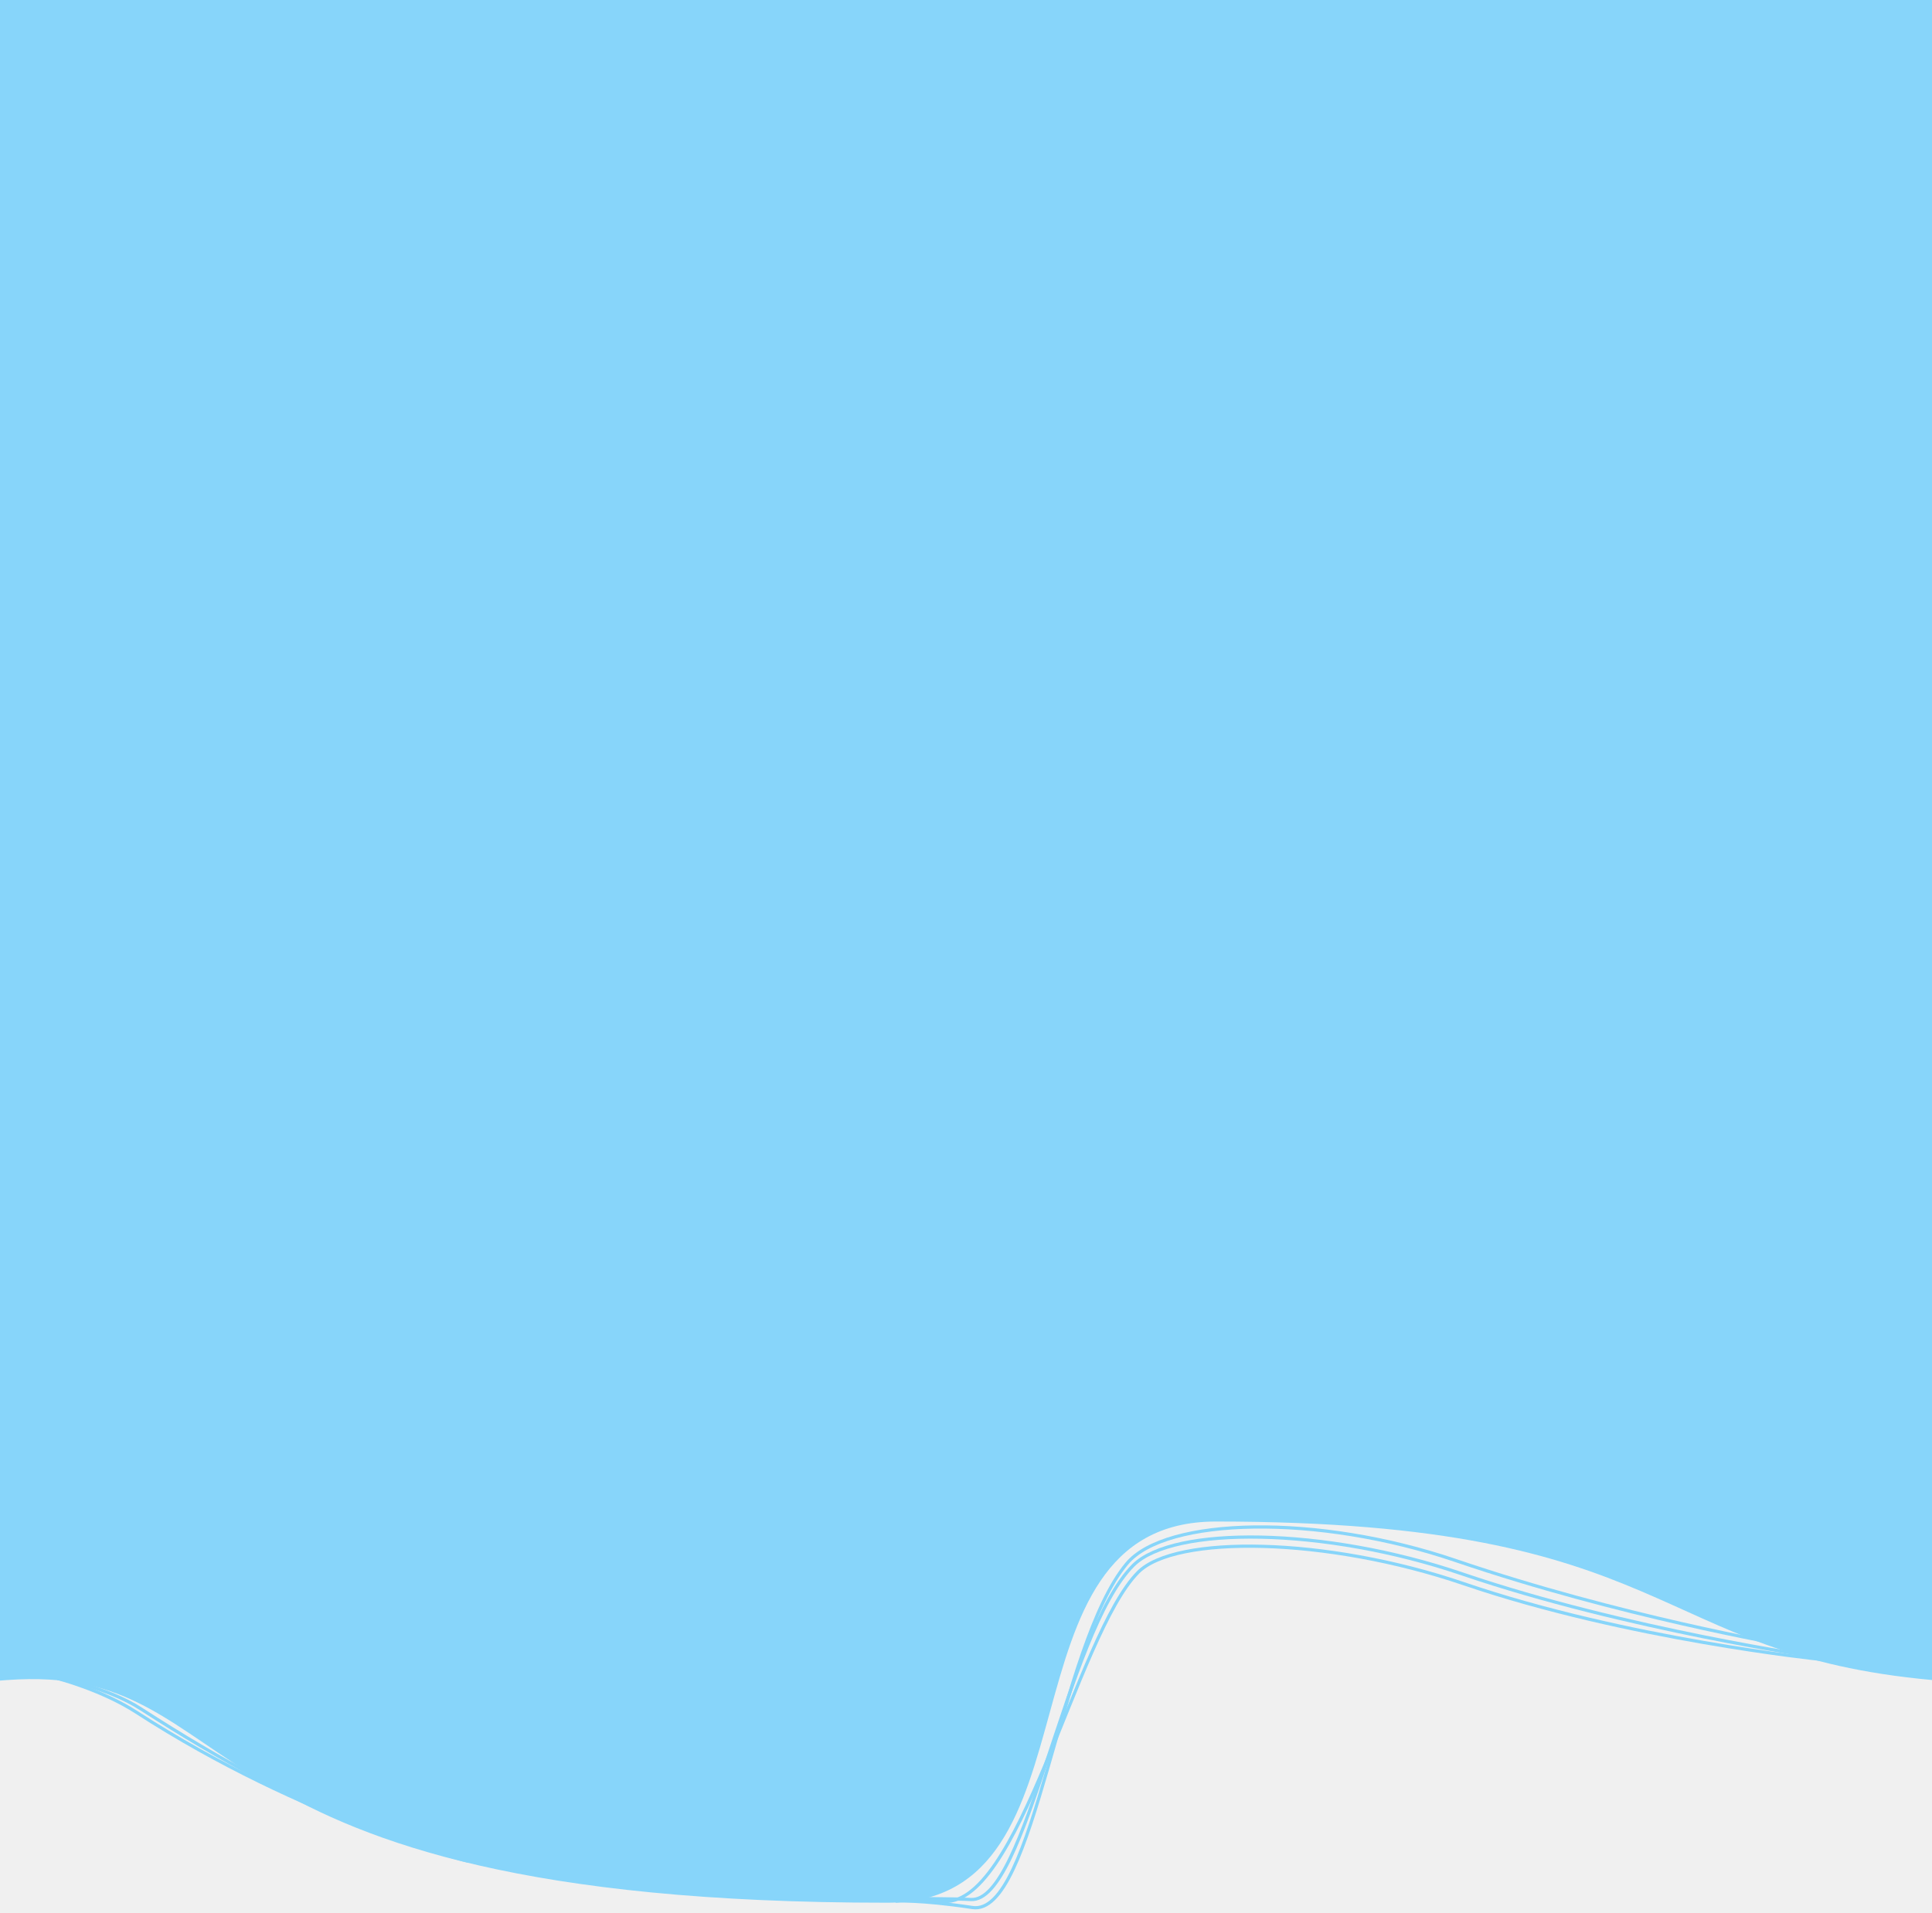
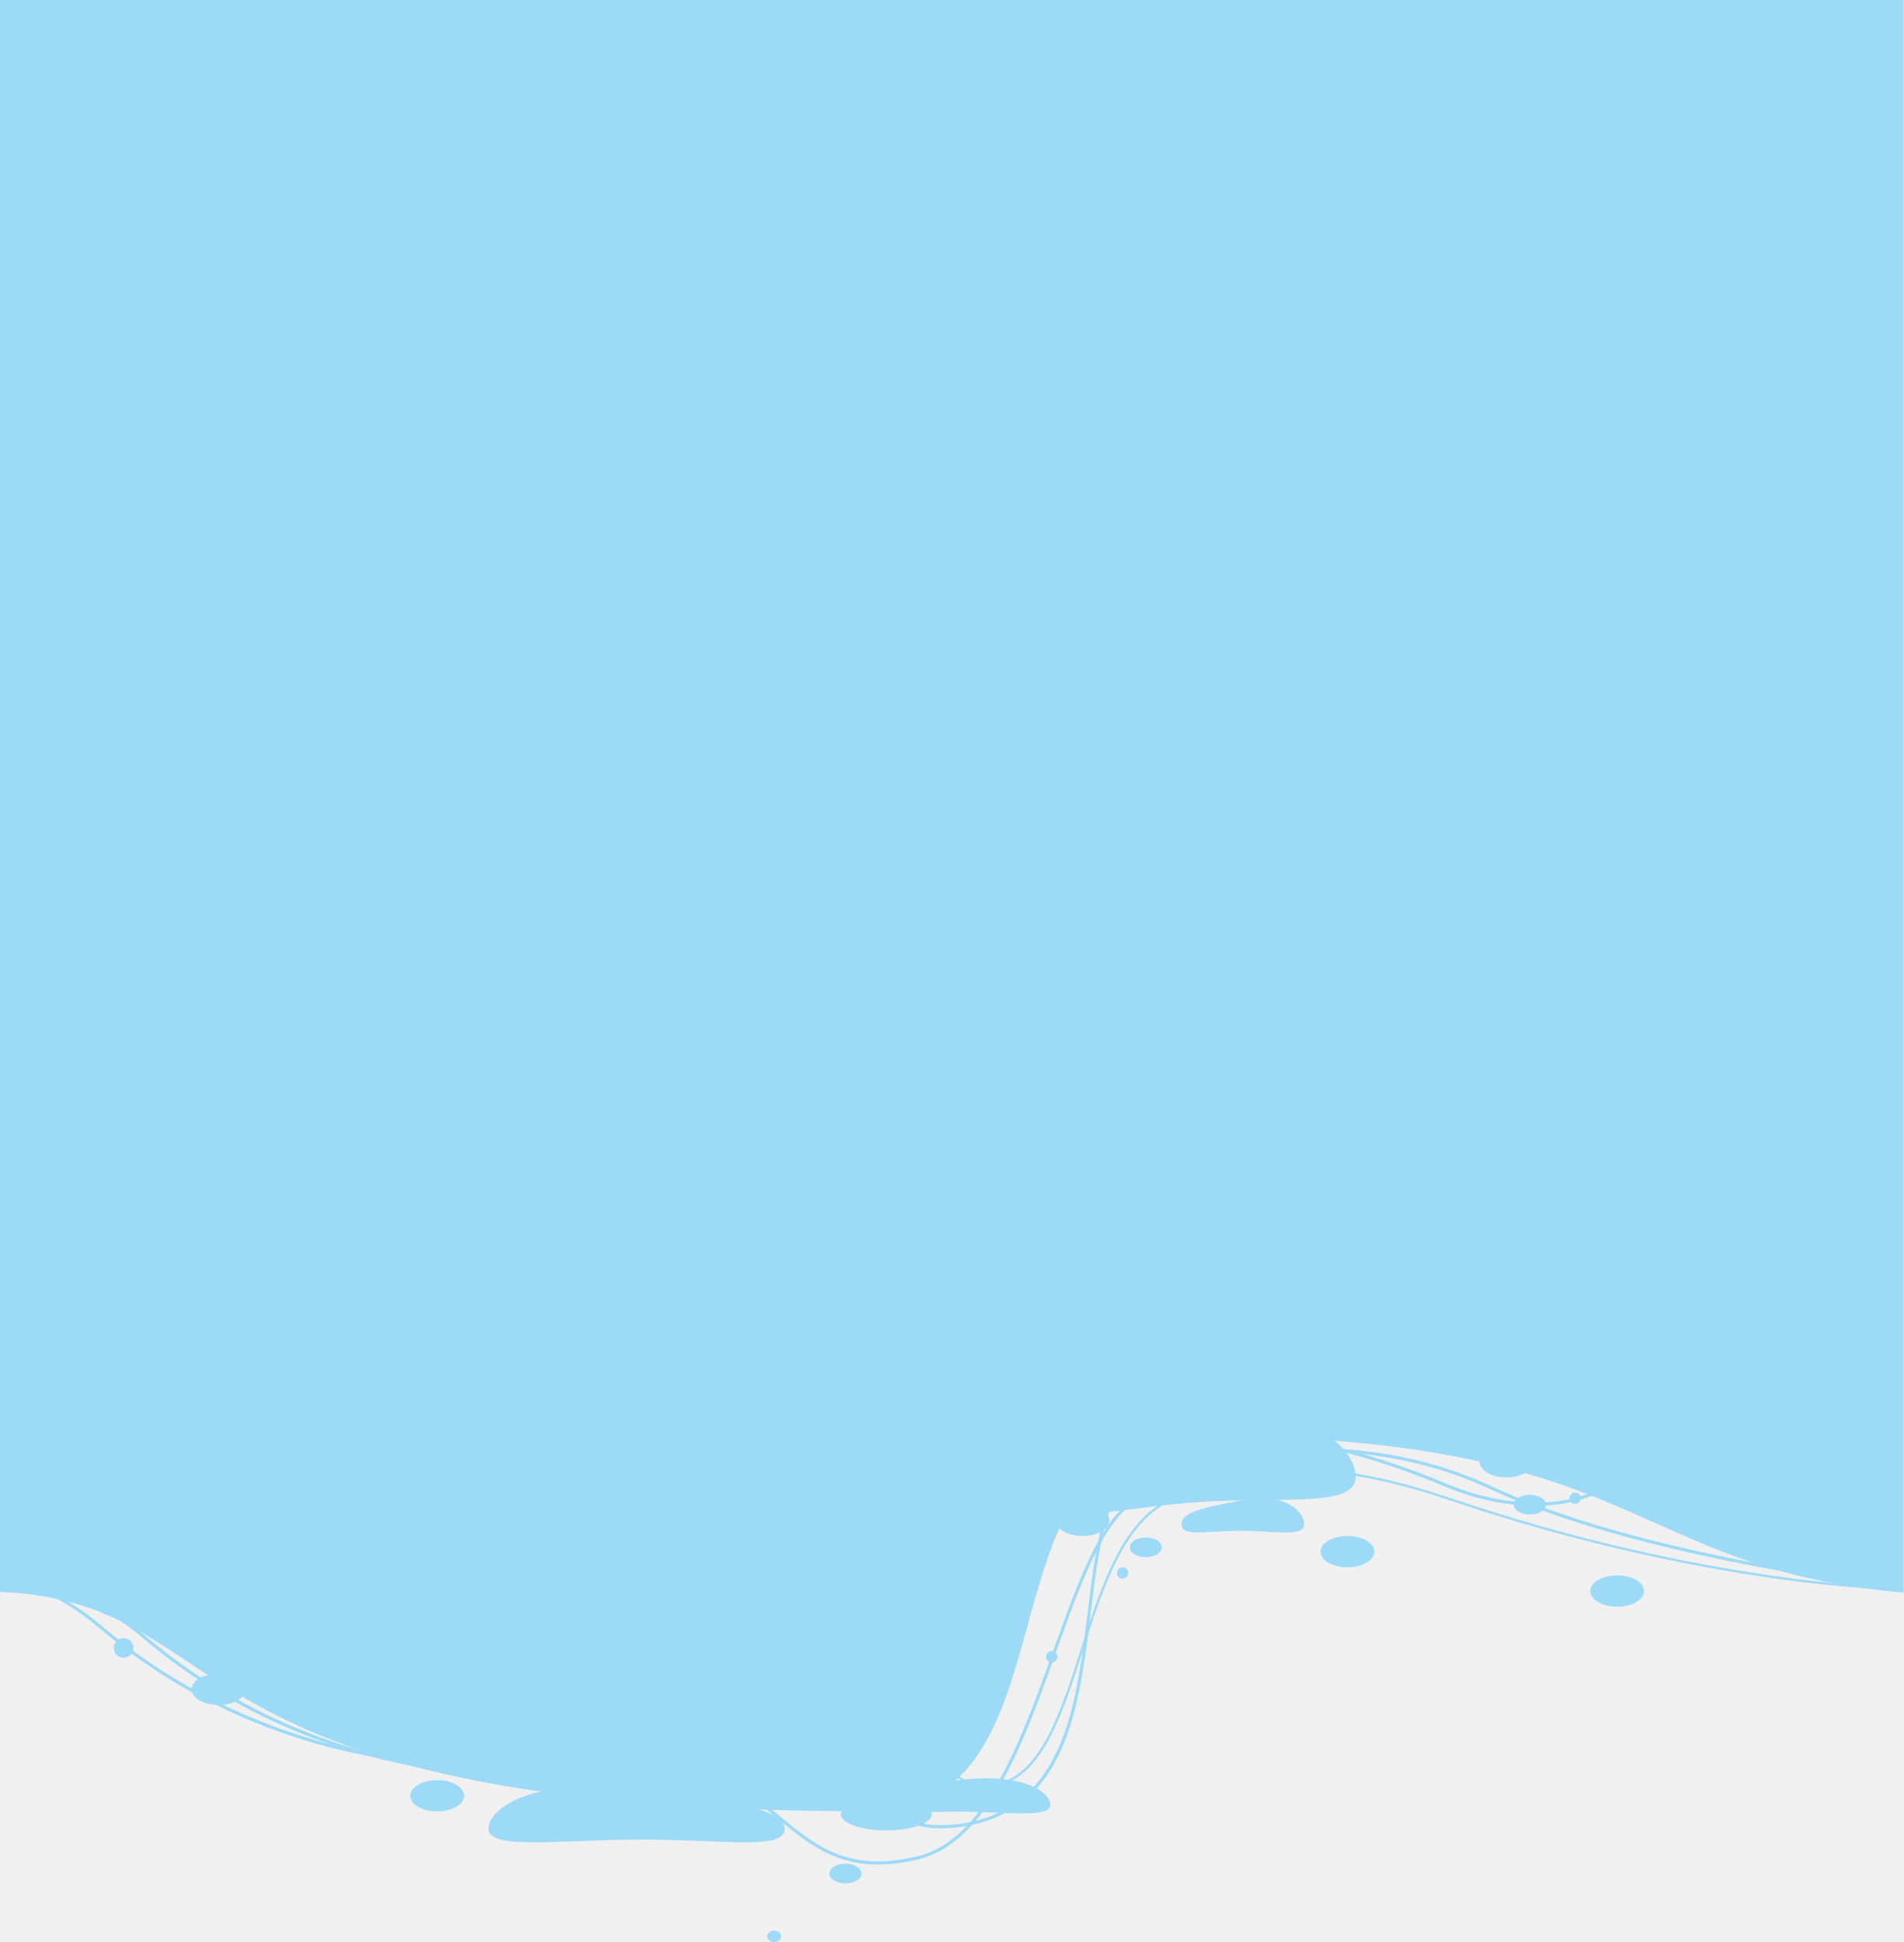
- <svg xmlns="http://www.w3.org/2000/svg" width="603" height="597" viewBox="0 0 603 597" fill="none">
-   <g clip-path="url(#clip0_24_66)">
-     <path d="M1202.5 0C1202.5 0 1204.5 418.5 1204.5 524.5C1117.5 524.5 1141.5 455.5 899.5 455.5C827.351 455.5 927 580 763 580C631.5 580 666.549 530.234 603.25 524.5C514.122 516.426 524 475 379.5 475C308.978 475 346.01 593.973 277 594C51 594.089 79.34 518.816 1.999 524.5C-124.214 533.776 -118 593.5 -320 561C-408.287 546.795 -294 394.5 -462 394.5C-584 394.5 -518 524.5 -603 524.5C-603 440.5 -605 0 -605 0H1202.5Z" fill="#87D5FA" />
-     <path d="M285.5 593.5C285.5 593.5 287.5 592.553 293.5 593.5C317.878 597.349 335.893 510.202 355.257 490.813C366.846 479.208 413.815 479.728 456.919 494.43C507.876 511.811 568 518 568 518" stroke="#87D5FA" />
-     <path d="M279.5 593.5C279.5 593.5 287 593 303.5 595.5C322.837 598.43 330.474 513.422 351.717 488.1C363.855 473.63 411.286 472.493 454.39 487.195C505.347 504.576 557 513.5 557 513.5" stroke="#87D5FA" />
-     <path d="M251 592.697C251 592.697 294.5 592.5 303 593C320.389 594.023 332.497 509.804 353.74 488.652C366.113 476.332 413.309 476.663 456.413 491.366C507.37 508.746 568.5 517.5 568.5 517.5" stroke="#87D5FA" />
-     <path d="M18 524C18 524 31.8 527.571 42.5 534.5C95 568.5 146 581 146 581" stroke="#87D5FA" />
-     <path d="M18 524C18 524 33.3 526.571 44 533.5C96.5 567.5 127.5 575.5 127.5 575.5" stroke="#87D5FA" />
+ <svg xmlns="http://www.w3.org/2000/svg" id="Layer_2" data-name="Layer 2" viewBox="0 0 603 615.18">
+   <defs>
+     <style>
+       .cls-1, .cls-2 {
+         fill: none;
+         stroke: #87d5fa;
+       }
+ 
+       .cls-3 {
+         fill: #87d5fa;
+       }
+ 
+       .cls-2 {
+         stroke-width: .75px;
+       }
+ 
+       .cls-4 {
+         opacity: .8;
+       }
+     </style>
+   </defs>
+   <g id="bg">
+     <g id="mid" class="cls-4">
+       <g id="details">
+         <g id="_2" data-name="2">
+           <g id="_2_bubbles" data-name="2 bubbles">
+             <path class="cls-3" d="M334.41,473.64c.67,10.3,19.91,3.83,46.15,2.12,26.24-1.71,49.54,1.98,48.87-8.32s-17.21-23.77-48.73-15.55c-25.44,6.64-46.96,11.45-46.29,21.76Z" />
+             <path class="cls-3" d="M374.27,482.82c0,4.21,8,2.09,18.72,2.09s20.11,2.12,20.11-2.09-6.37-10.13-19.41-7.62c-10.53,2.02-19.41,3.41-19.41,7.62Z" />
+             <ellipse class="cls-3" cx="426.82" cy="491.52" rx="8.51" ry="4.96" />
+             <ellipse class="cls-3" cx="512.27" cy="504" rx="8.51" ry="4.96" />
+             <ellipse class="cls-3" cx="477.19" cy="463.05" rx="8.51" ry="4.96" />
+             <ellipse class="cls-3" cx="138.49" cy="568.87" rx="8.51" ry="4.96" />
+             <ellipse class="cls-3" cx="69.24" cy="535.14" rx="8.51" ry="4.96" />
+             <ellipse class="cls-3" cx="342.9" cy="481.61" rx="8.51" ry="4.96" />
+             <ellipse class="cls-3" cx="280.75" cy="574.71" rx="14.42" ry="5.12" />
+             <ellipse class="cls-3" cx="362.95" cy="490.16" rx="5.08" ry="3.12" />
+             <ellipse class="cls-3" cx="484.61" cy="476.65" rx="5.08" ry="3.12" />
+             <ellipse class="cls-3" cx="245.23" cy="613.38" rx="2.22" ry="1.8" />
+             <circle class="cls-3" cx="333.15" cy="524.82" r="1.8" />
+             <circle class="cls-3" cx="355.59" cy="498.29" r="1.8" />
+             <circle class="cls-3" cx="498.96" cy="474.6" r="1.8" />
+             <ellipse class="cls-3" cx="267.8" cy="593.5" rx="5.08" ry="3.12" />
+             <circle class="cls-3" cx="39.16" cy="522.03" r="3.12" />
+             <path class="cls-3" d="M248.56,579.31c0,6.91-19.33,3.42-45.24,3.42s-48.58,3.48-48.58-3.42,15.4-16.63,46.91-12.51c25.44,3.32,46.91,5.6,46.91,12.51Z" />
+             <path class="cls-3" d="M274.23,571.74c0,4.31,12.06,2.14,28.21,2.14s30.3,2.17,30.3-2.14-9.6-10.37-29.26-7.8c-15.87,2.07-29.26,3.49-29.26,7.8Z" />
+           </g>
+           <g id="_2_lines" data-name="2 lines">
+             <path class="cls-2" d="M301.5,561s4.12,4.81,10.2,4.82c30.74.03,28.13-67.92,53.81-87.5,19.01-14.49,49.95-18.31,93.08-3.66,83.18,28.26,144.41,28.7,144.41,28.7" />
+             <path class="cls-1" d="M283.37,573.83s5.48,6.9,21.95,4.23c51.92-8.42,30.27-87.49,52.47-111.98,15.99-17.64,57.58-13.48,99.58,4.14,29.91,12.55,48.09,2.46,48.09,2.46" />
+             <path class="cls-1" d="M206.98,558.57c41.58.8,42.45,39.83,83.6,30,36.63-8.75,43.55-90.62,65.7-110.83s74.27-25.9,115.54-6.65c41.17,19.2,104.13,27.92,104.13,27.92" />
+             <path class="cls-1" d="M19,504s11.73,1.85,26.84,14.7c47.64,40.53,101.16,42.3,101.16,42.3" />
+             <path class="cls-1" d="M5.24,500.88s11.73,1.85,26.84,14.7c47.64,40.53,101.16,42.3,101.16,42.3" />
+             <path class="cls-1" d="M47,514.79c38.76,34.9,81.5,40.71,81.5,40.71" />
+             <path class="cls-1" d="M19,504s18.53,2.26,28,10.79" />
+           </g>
+           <path id="_2-2" data-name="2" class="cls-3" d="M603,504.53c-89.13-8.07-81-49.76-225.5-49.76-70.52,0-33.49,118.97-102.5,119C49,573.86,77.48,507.65,0,504.27V0s603,0,603,0v504.53Z" />
+         </g>
+       </g>
+     </g>
  </g>
-   <defs>
-     <clipPath id="clip0_24_66">
-       <rect width="603" height="597" fill="white" />
-     </clipPath>
-   </defs>
</svg>
